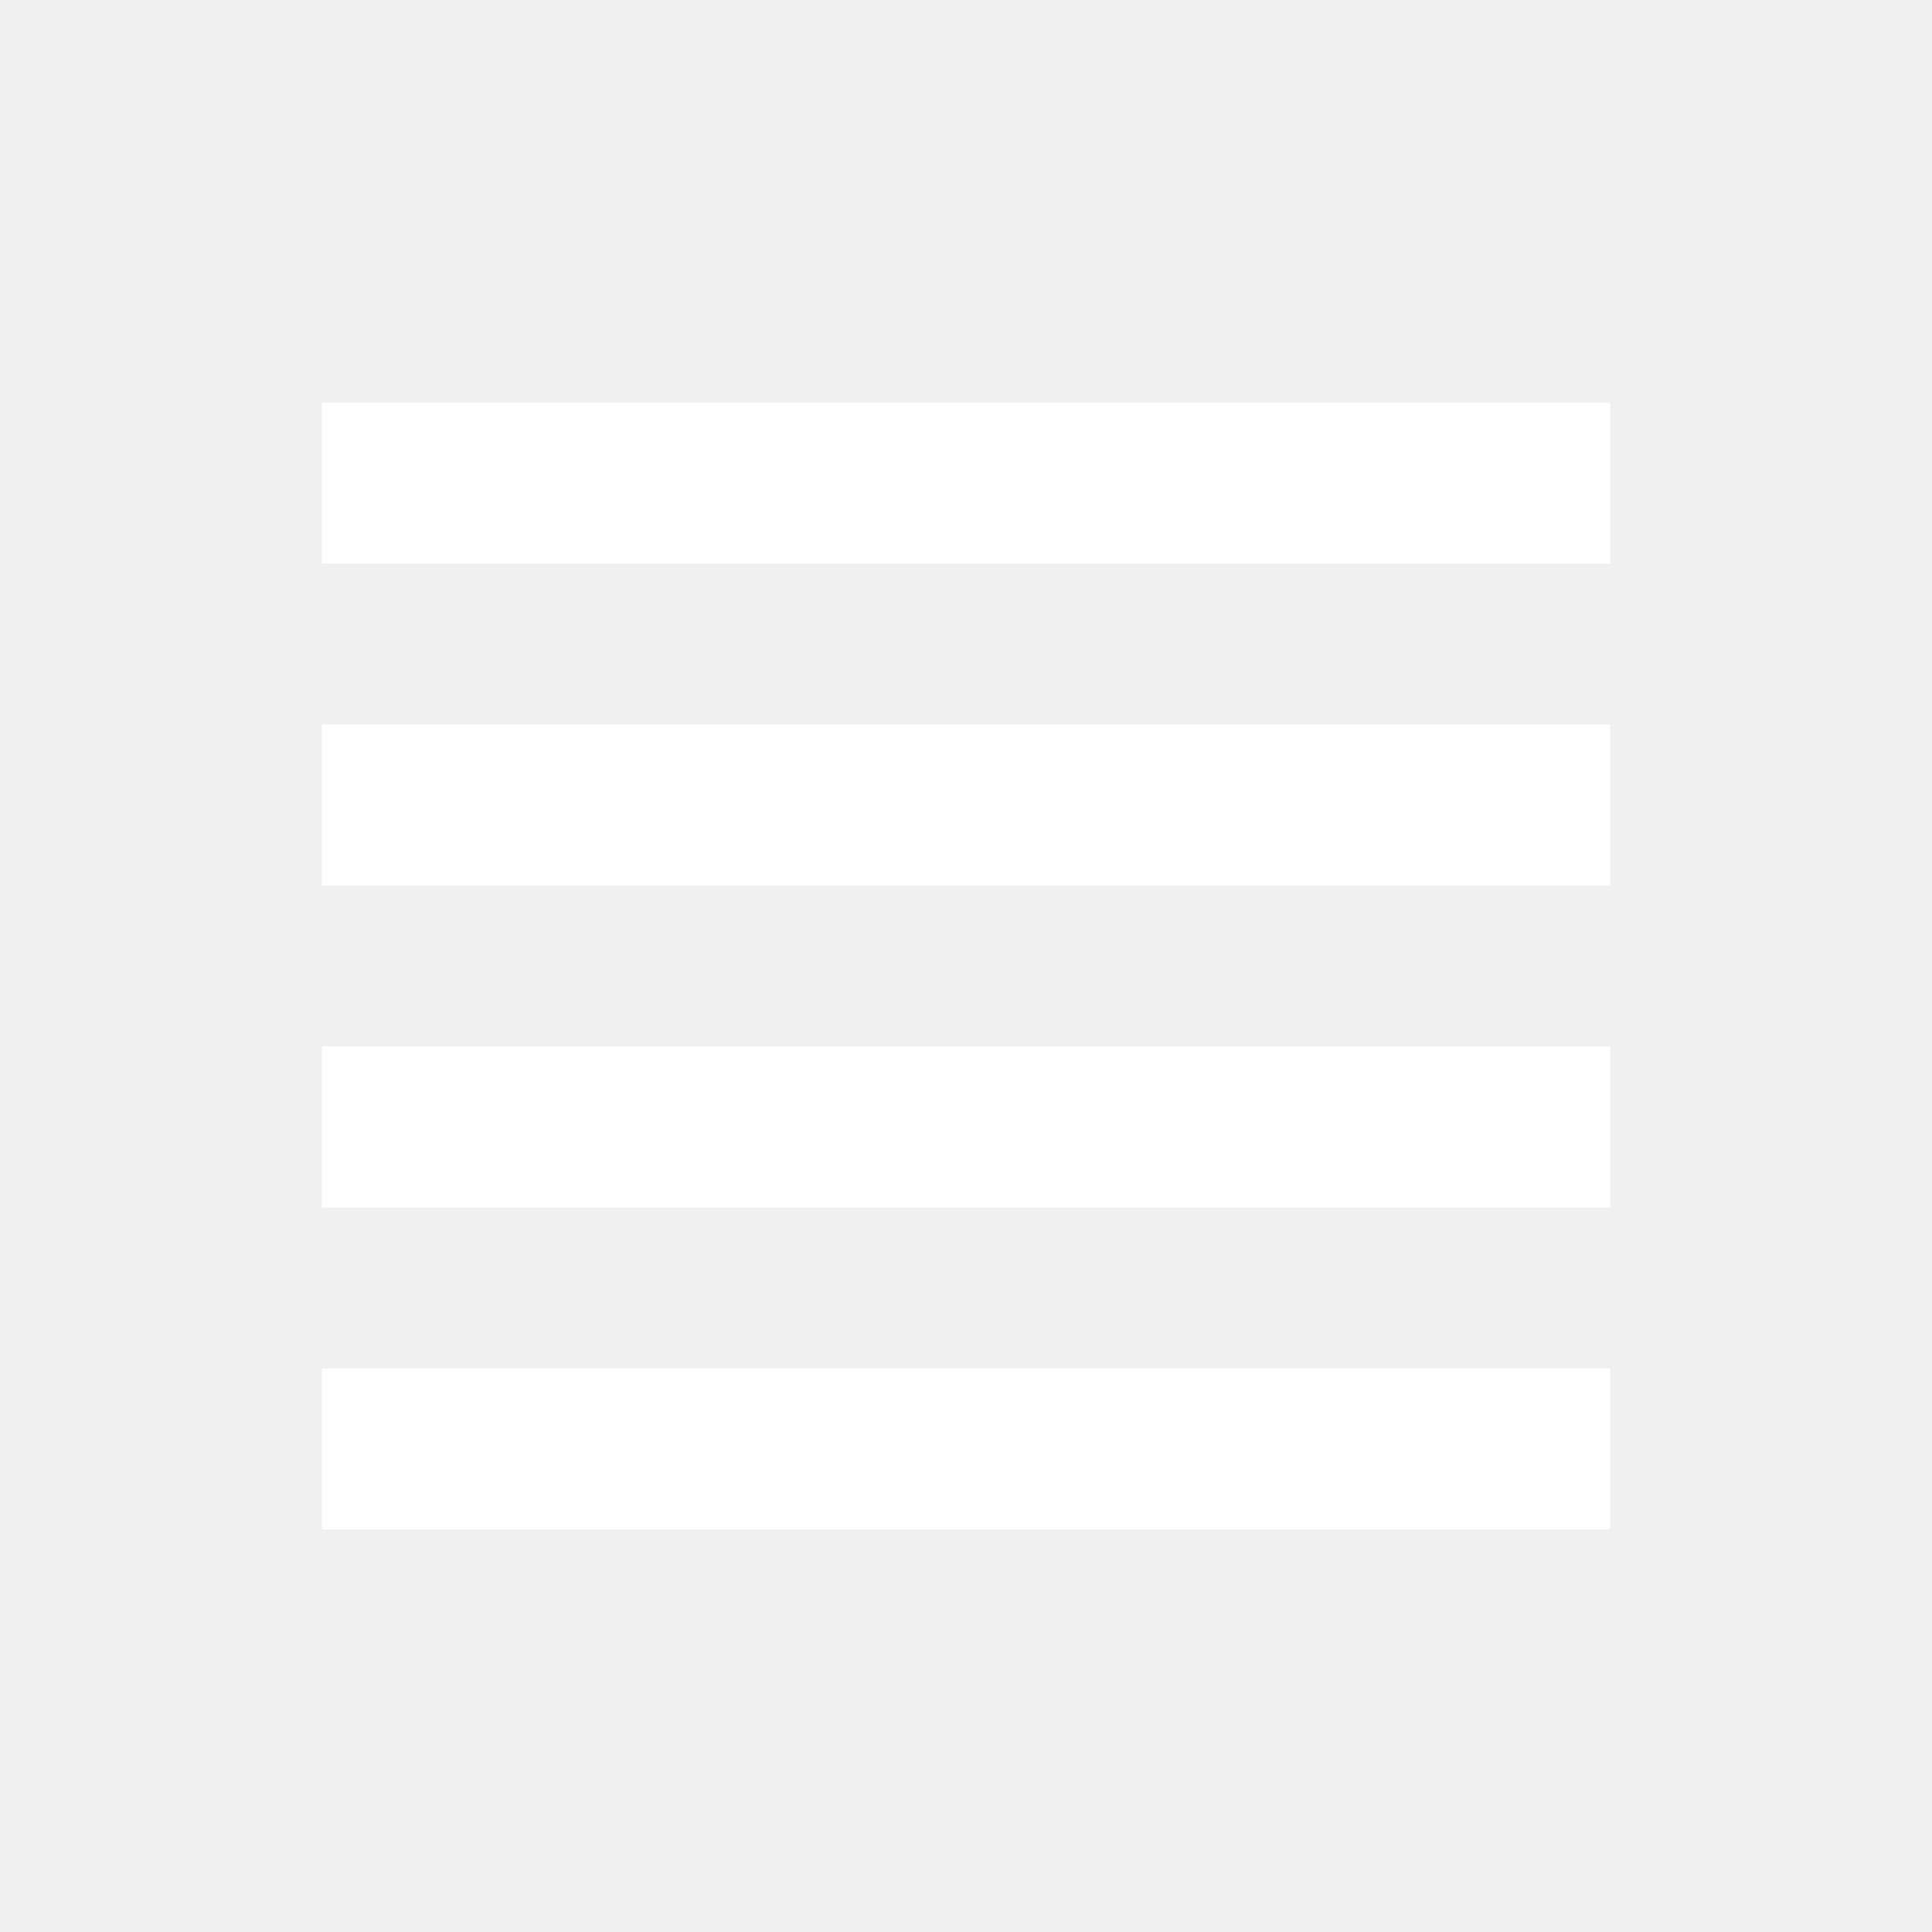
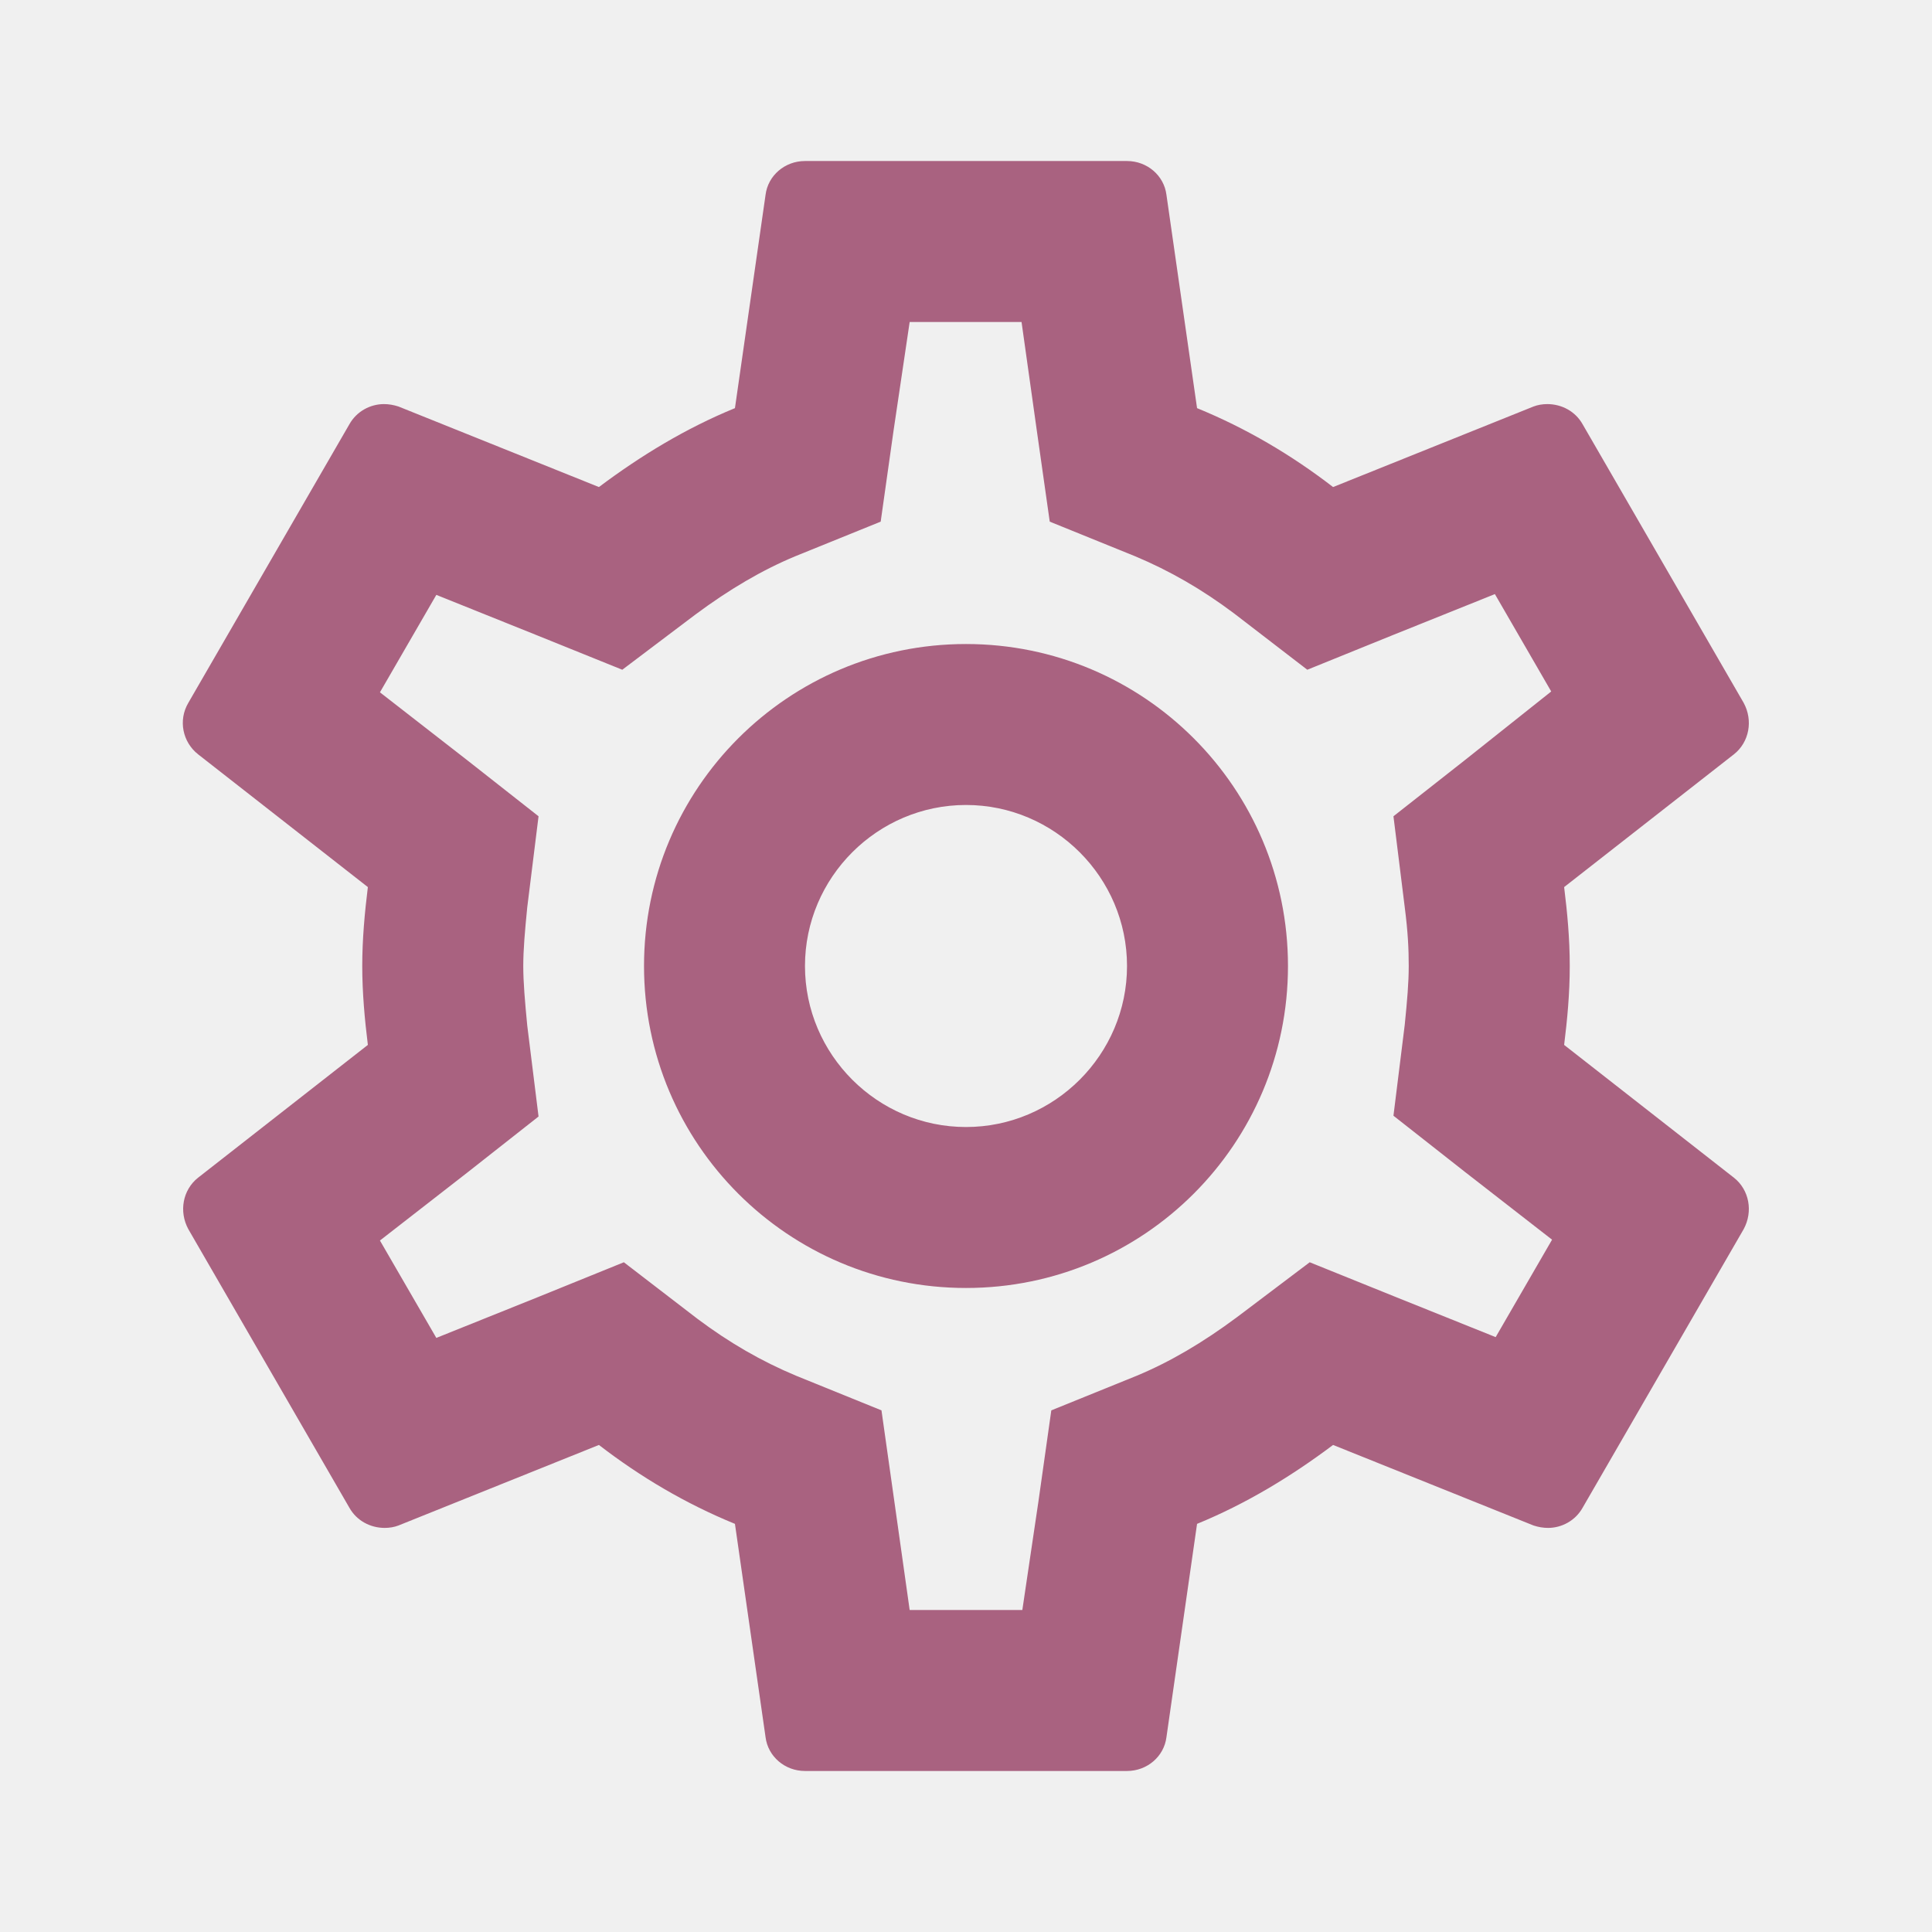
<svg xmlns="http://www.w3.org/2000/svg" width="32" height="32" viewBox="0 0 32 32" fill="none">
-   <path d="M5.333 20H26.667V17.333H5.333V20ZM5.333 25.333H26.667V22.667H5.333V25.333ZM5.333 14.667H26.667V12H5.333V14.667ZM5.333 6.667V9.333H26.667V6.667H5.333Z" fill="white" />
+   <path d="M25.907 17.307C25.96 16.88 26 16.453 26 16C26 15.547 25.96 15.12 25.907 14.693L28.72 12.493C28.973 12.293 29.04 11.933 28.88 11.64L26.213 7.027C26.093 6.813 25.867 6.693 25.627 6.693C25.547 6.693 25.467 6.707 25.4 6.733L22.08 8.067C21.387 7.533 20.64 7.093 19.827 6.76L19.32 3.227C19.28 2.907 19 2.667 18.667 2.667H13.333C13 2.667 12.72 2.907 12.68 3.227L12.173 6.76C11.36 7.093 10.613 7.547 9.92 8.067L6.6 6.733C6.52 6.707 6.44 6.693 6.36 6.693C6.133 6.693 5.907 6.813 5.787 7.027L3.12 11.64C2.947 11.933 3.027 12.293 3.28 12.493L6.093 14.693C6.04 15.12 6 15.56 6 16C6 16.44 6.04 16.88 6.093 17.307L3.28 19.507C3.027 19.707 2.96 20.067 3.12 20.36L5.787 24.973C5.907 25.187 6.133 25.307 6.373 25.307C6.453 25.307 6.533 25.293 6.6 25.267L9.92 23.933C10.613 24.467 11.36 24.907 12.173 25.24L12.68 28.773C12.72 29.093 13 29.333 13.333 29.333H18.667C19 29.333 19.28 29.093 19.32 28.773L19.827 25.24C20.64 24.907 21.387 24.453 22.08 23.933L25.4 25.267C25.48 25.293 25.56 25.307 25.64 25.307C25.867 25.307 26.093 25.187 26.213 24.973L28.88 20.36C29.04 20.067 28.973 19.707 28.72 19.507L25.907 17.307V17.307ZM23.267 15.027C23.32 15.44 23.333 15.72 23.333 16C23.333 16.28 23.307 16.573 23.267 16.973L23.08 18.48L24.267 19.413L25.707 20.533L24.773 22.147L23.08 21.467L21.693 20.907L20.493 21.813C19.92 22.24 19.373 22.56 18.827 22.787L17.413 23.36L17.2 24.867L16.933 26.667H15.067L14.813 24.867L14.6 23.36L13.187 22.787C12.613 22.547 12.08 22.24 11.547 21.84L10.333 20.907L8.92 21.48L7.227 22.16L6.293 20.547L7.733 19.427L8.92 18.493L8.733 16.987C8.693 16.573 8.667 16.267 8.667 16C8.667 15.733 8.693 15.427 8.733 15.027L8.92 13.52L7.733 12.587L6.293 11.467L7.227 9.853L8.92 10.533L10.307 11.093L11.507 10.187C12.08 9.76 12.627 9.44 13.173 9.213L14.587 8.64L14.8 7.133L15.067 5.333H16.92L17.173 7.133L17.387 8.64L18.8 9.213C19.373 9.453 19.907 9.76 20.44 10.16L21.653 11.093L23.067 10.52L24.76 9.84L25.693 11.453L24.267 12.587L23.08 13.52L23.267 15.027ZM16 10.667C13.053 10.667 10.667 13.053 10.667 16C10.667 18.947 13.053 21.333 16 21.333C18.947 21.333 21.333 18.947 21.333 16C21.333 13.053 18.947 10.667 16 10.667ZM16 18.667C14.533 18.667 13.333 17.467 13.333 16C13.333 14.533 14.533 13.333 16 13.333C17.467 13.333 18.667 14.533 18.667 16C18.667 17.467 17.467 18.667 16 18.667Z" fill="#A96280" />
</svg>
